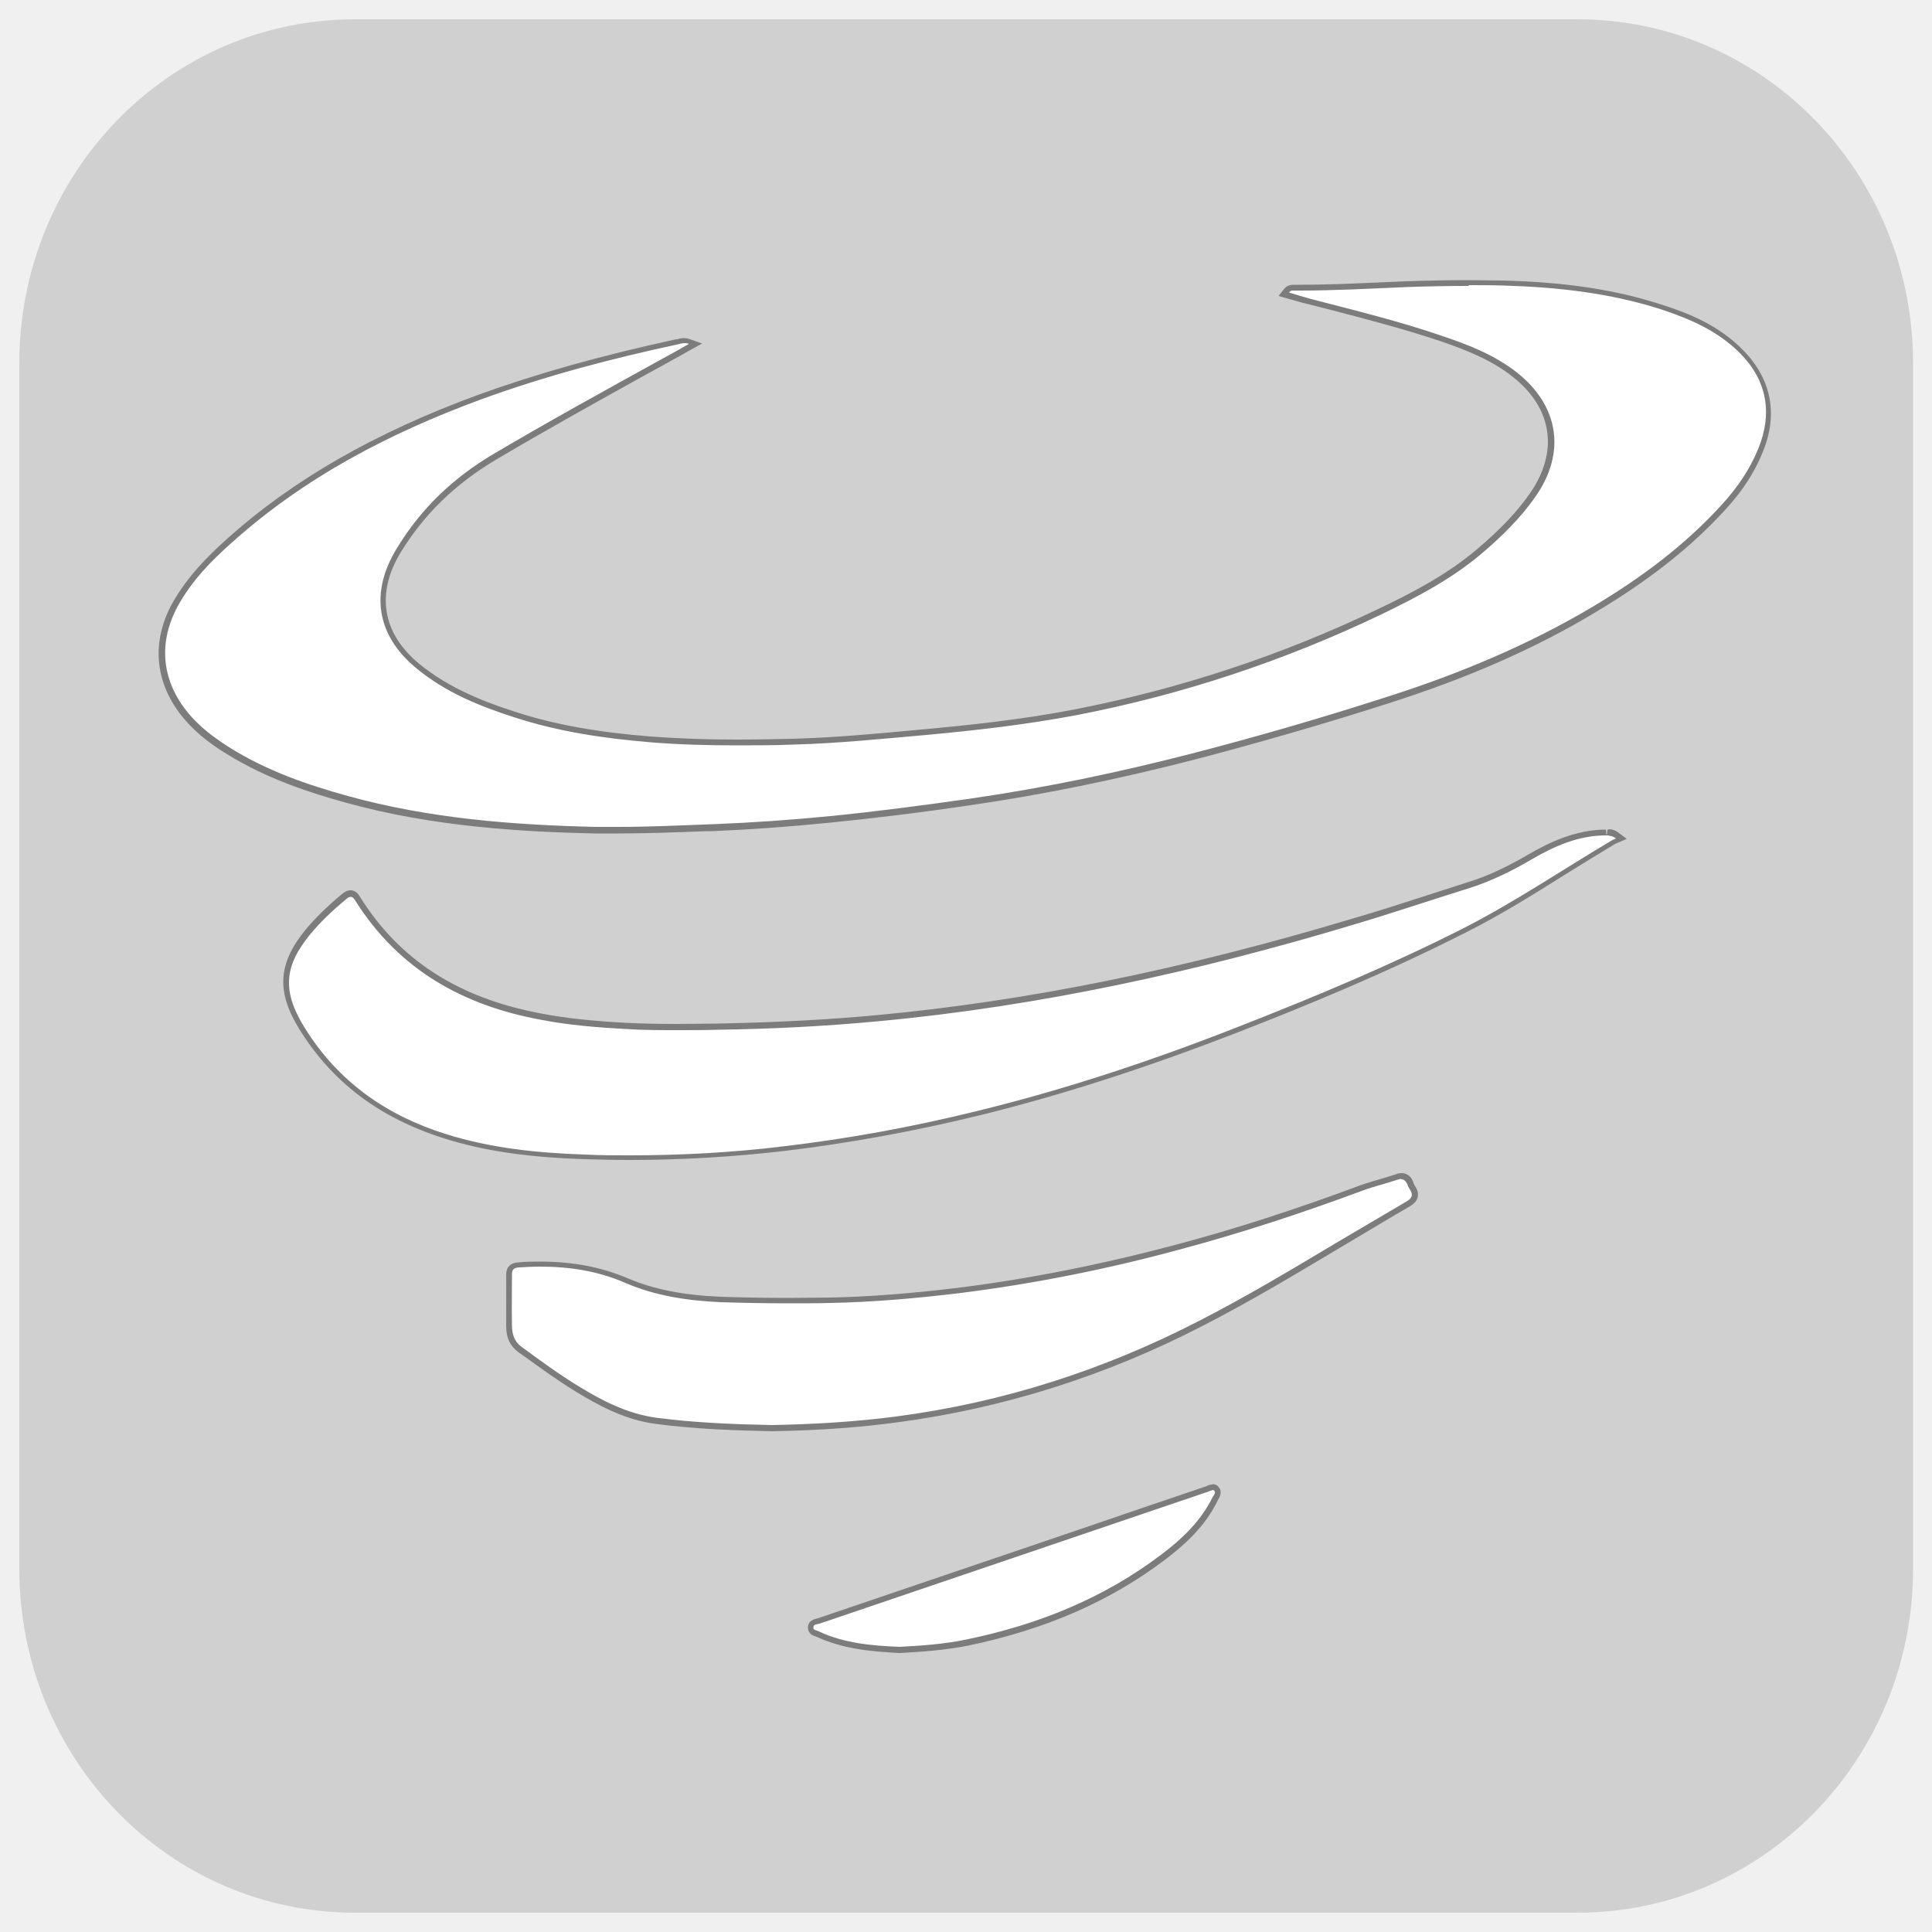
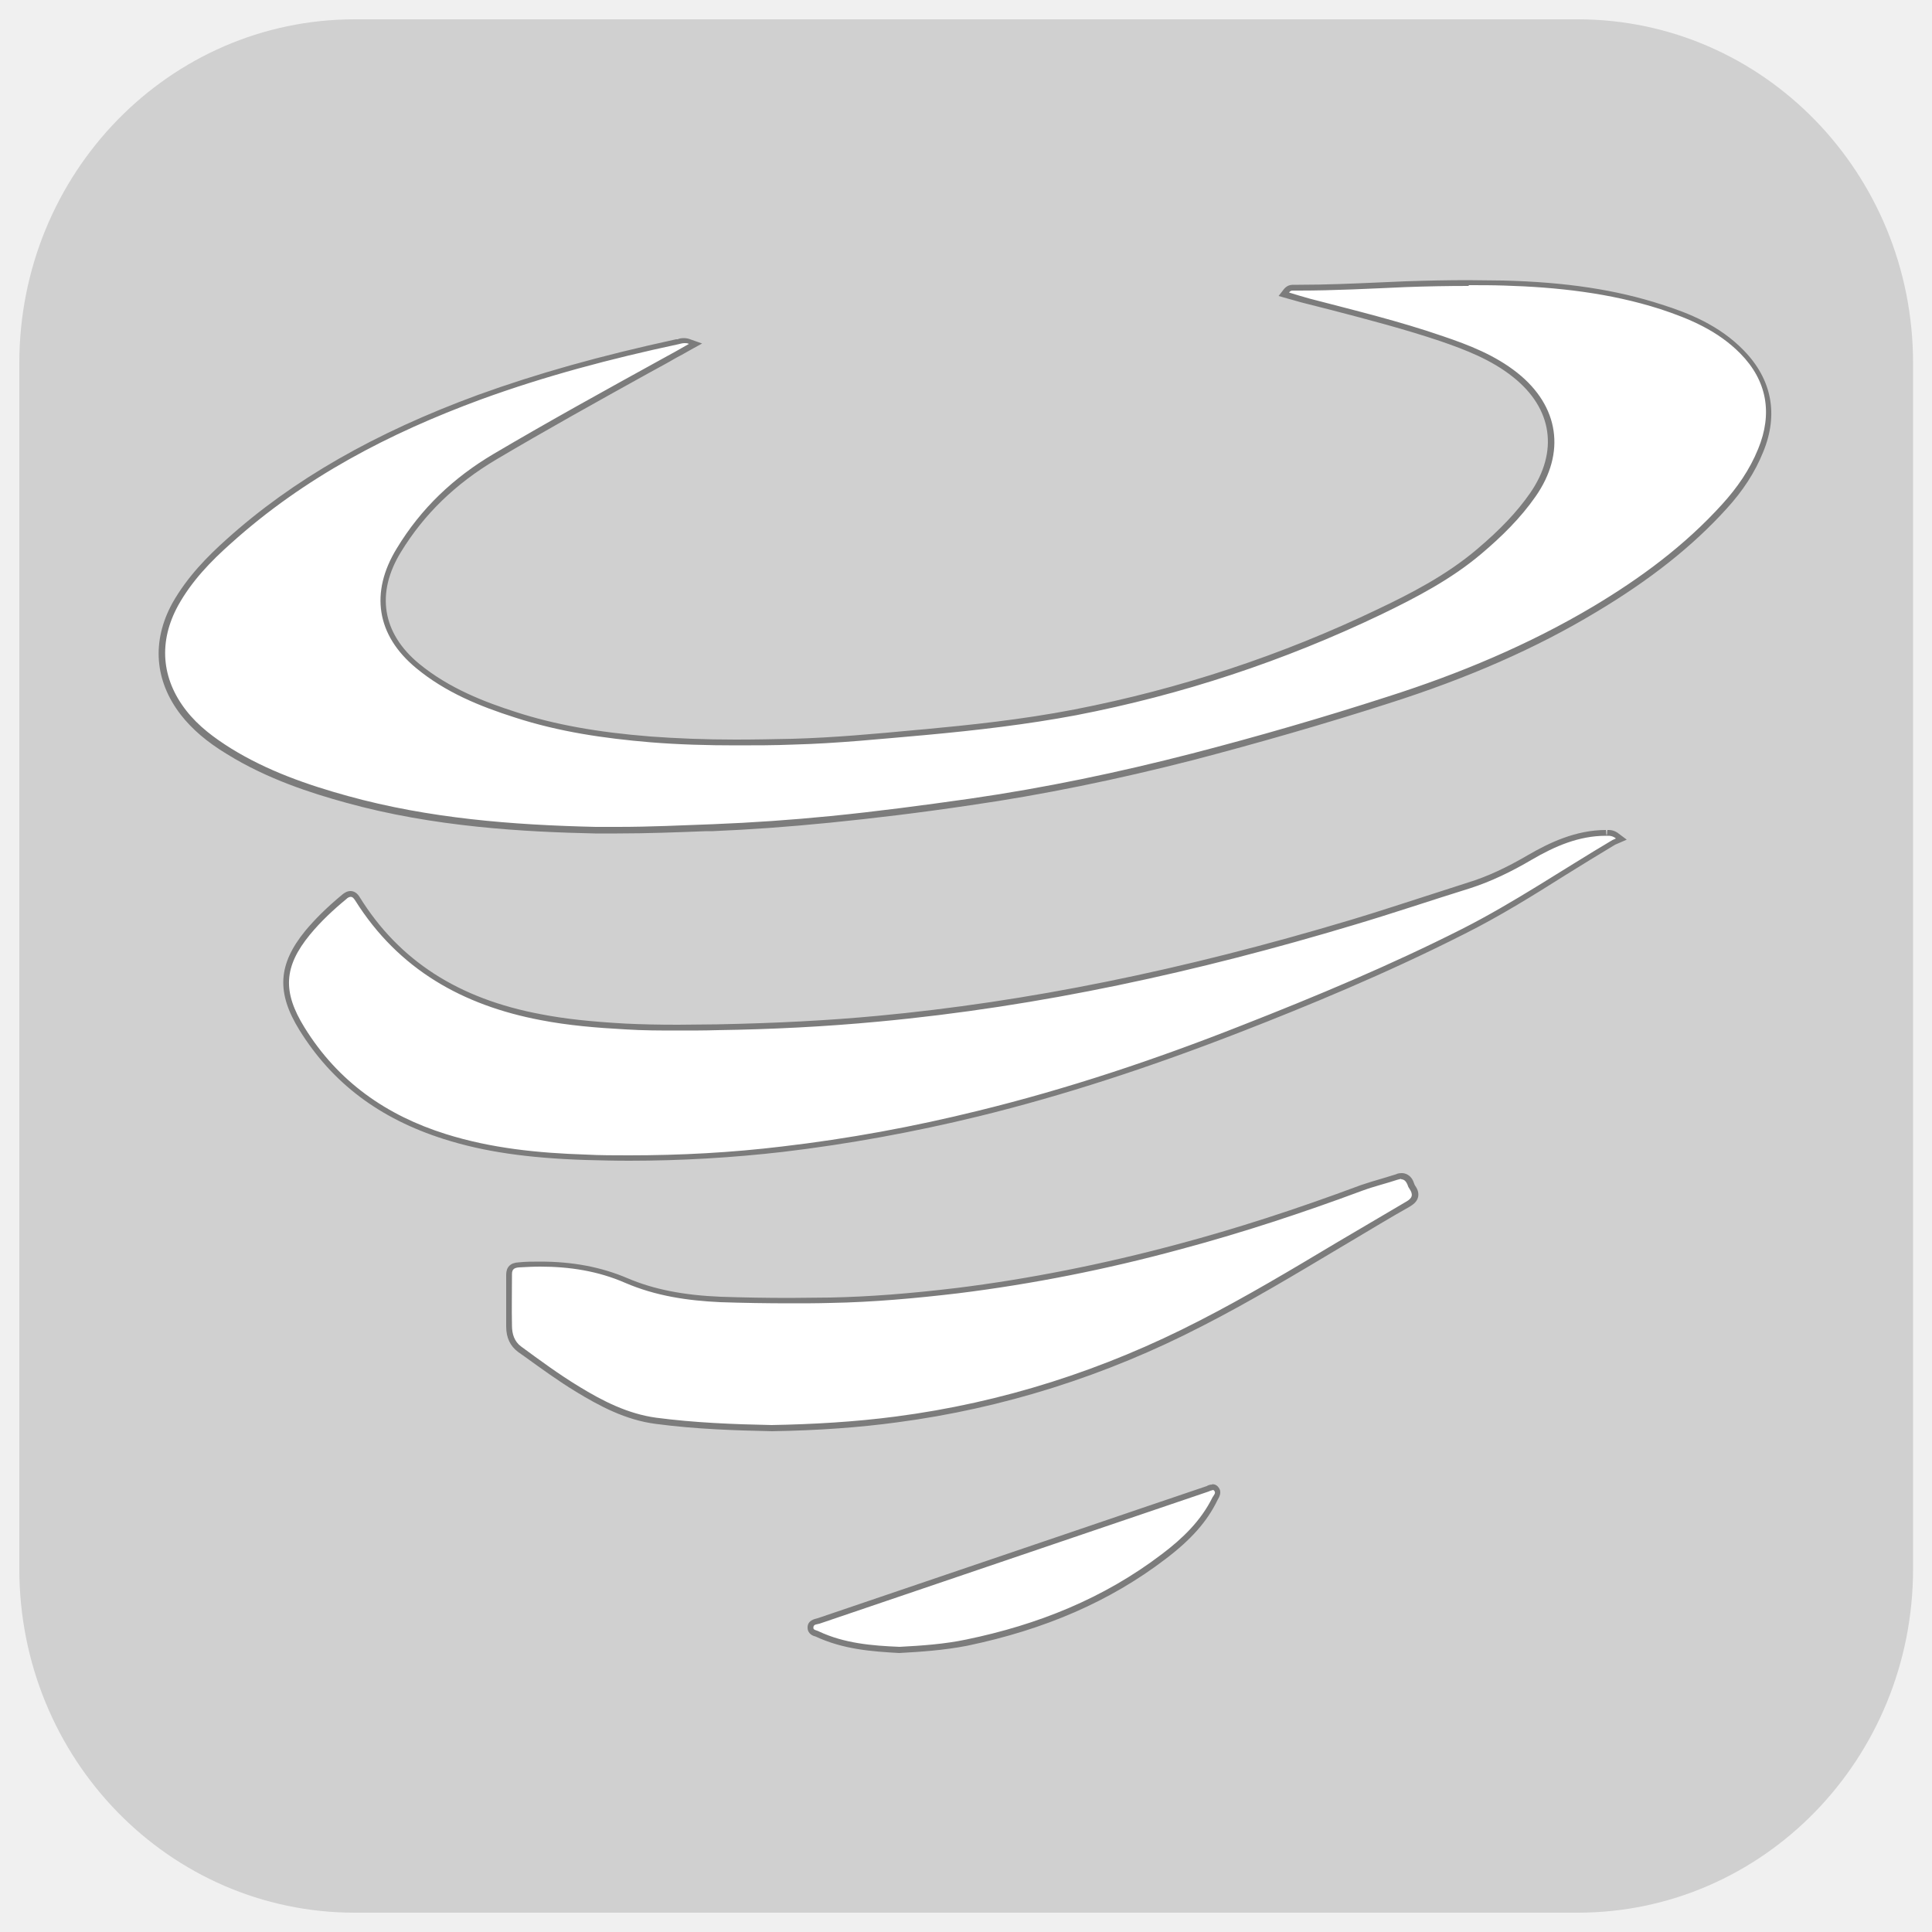
- <svg xmlns="http://www.w3.org/2000/svg" id="b_w" viewBox="0 0 50 50">
+ <svg xmlns="http://www.w3.org/2000/svg" id="Layer_1" viewBox="0 0 50 50">
  <defs>
    <style>.cls-1{fill:#fff;}.cls-2{fill:#7c7c7c;}.cls-3{fill:#d0d0d0;}</style>
  </defs>
  <path class="cls-3" d="M9.18,.5h31.65c4.8,0,8.68,3.98,8.68,8.9v31.2c0,4.92-3.88,8.9-8.68,8.9H9.18c-4.8,0-8.68-3.98-8.68-8.9V9.4C.5,4.48,4.38,.5,9.18,.5Z" />
  <g>
    <g>
      <path class="cls-1" d="M15.43,21.48c-1.8-.04-4.15-.17-6.44-.8-.87-.24-2-.6-3.04-1.24-.52-.32-.89-.64-1.18-1-.67-.85-.74-1.85-.21-2.8,.38-.68,.91-1.21,1.38-1.63,1.71-1.54,3.83-2.76,6.48-3.73,1.52-.55,3.14-1.01,5.12-1.43,.08-.02,.13-.04,.18-.04,.04,0,.09,0,.13,.02l.16,.05-1.2,.68c-1.32,.73-2.68,1.48-4,2.26-1.06,.63-1.87,1.41-2.48,2.41-.68,1.12-.51,2.18,.48,3,.79,.65,1.72,1.01,2.54,1.27,.99,.32,2.09,.52,3.48,.63,.68,.06,1.4,.08,2.21,.08,.49,0,.98,0,1.47-.02,1.07-.03,2.16-.13,3.22-.23l.24-.02c1.06-.1,2.46-.24,3.86-.51,2.73-.52,5.38-1.4,7.88-2.6,.82-.39,1.76-.87,2.58-1.56,.61-.51,1.05-.98,1.39-1.47,.77-1.1,.6-2.26-.45-3.1-.57-.46-1.26-.71-1.91-.94-.92-.32-1.87-.56-2.79-.8l-.64-.17c-.12-.03-.65-.19-.65-.19l.07-.09c.04-.05,.09-.08,.15-.08h.15c.7,0,1.39-.03,2.08-.06l.7-.03c.54-.02,1.08-.03,1.62-.03,.3,0,.61,0,.91,.01,1.62,.04,2.92,.24,4.08,.62,.69,.22,1.48,.54,2.1,1.17,.71,.72,.87,1.6,.48,2.55-.21,.51-.52,.98-.94,1.45-.87,.96-1.97,1.83-3.35,2.66-1.56,.93-3.31,1.7-5.35,2.35-1.68,.54-3.38,1.03-5.07,1.47-1.93,.5-3.87,.9-5.76,1.17-1.33,.19-2.51,.34-3.62,.45-1.09,.11-2.09,.18-3.03,.21h-.13c-.78,.04-1.56,.07-2.34,.07-.19,0-.38,0-.57,0Z" />
-       <path class="cls-2" d="M38.02,7.38c.3,0,.6,0,.9,.01,1.37,.04,2.74,.19,4.05,.61,.76,.25,1.49,.56,2.07,1.15,.69,.7,.84,1.55,.46,2.47-.22,.54-.54,1-.93,1.43-.97,1.07-2.11,1.91-3.33,2.64-1.68,1-3.48,1.75-5.33,2.34-1.67,.54-3.36,1.03-5.06,1.47-1.9,.49-3.81,.89-5.75,1.17-1.2,.17-2.4,.33-3.61,.45-1.01,.1-2.02,.17-3.03,.21-.82,.03-1.64,.07-2.47,.07-.19,0-.38,0-.57,0-2.17-.05-4.32-.22-6.42-.8-1.05-.29-2.08-.65-3.02-1.23-.43-.27-.84-.57-1.16-.98-.65-.83-.72-1.79-.21-2.72,.35-.63,.84-1.14,1.37-1.61,1.9-1.71,4.1-2.85,6.46-3.72,1.67-.61,3.38-1.06,5.11-1.43,.05-.01,.1-.03,.17-.03,.03,0,.07,0,.11,.02-.24,.14-.46,.26-.68,.38-1.47,.81-2.94,1.62-4.38,2.47-1.03,.61-1.87,1.4-2.5,2.44-.7,1.14-.53,2.25,.5,3.1,.76,.63,1.65,.99,2.56,1.28,1.14,.37,2.31,.54,3.5,.64,.74,.06,1.48,.08,2.22,.08,.49,0,.98,0,1.47-.02,1.16-.03,2.31-.15,3.46-.25,1.3-.12,2.59-.27,3.87-.51,2.74-.53,5.37-1.4,7.9-2.61,.91-.44,1.81-.91,2.59-1.57,.52-.44,1.01-.92,1.4-1.48,.79-1.13,.61-2.34-.47-3.2-.58-.46-1.25-.72-1.93-.95-1.13-.39-2.29-.67-3.44-.97-.18-.05-.35-.1-.54-.16,.03-.04,.06-.05,.09-.05h.17c.92,0,1.84-.05,2.76-.09,.54-.02,1.08-.03,1.62-.03m0-.15c-.52,0-1.05,.01-1.63,.03l-.69,.03c-.68,.03-1.38,.06-2.07,.06h-.14c-.11,0-.18,.04-.24,.11l-.14,.18,.21,.06,.18,.05c.13,.04,.25,.07,.37,.1l.63,.16c.92,.24,1.88,.49,2.8,.8,.64,.22,1.32,.48,1.88,.93,1.02,.81,1.18,1.93,.44,3-.34,.49-.78,.95-1.37,1.45-.8,.68-1.74,1.16-2.56,1.55-2.5,1.2-5.14,2.07-7.86,2.6-1.39,.27-2.79,.41-3.85,.51l-.23,.02c-1.05,.1-2.15,.2-3.22,.23-.49,.01-.98,.02-1.47,.02-.81,0-1.53-.03-2.21-.08-1.38-.11-2.48-.31-3.47-.63-.81-.26-1.73-.61-2.51-1.25-.96-.79-1.13-1.83-.47-2.9,.6-.98,1.41-1.76,2.45-2.38,1.3-.77,2.65-1.52,3.95-2.24l.42-.23c.15-.08,.3-.17,.45-.25l.23-.13,.29-.16-.31-.11c-.05-.02-.11-.03-.16-.03-.07,0-.12,.01-.16,.03h-.04c-1.98,.43-3.61,.89-5.13,1.44-2.67,.98-4.8,2.2-6.51,3.74-.48,.43-1.01,.96-1.4,1.65-.54,.99-.46,2.01,.22,2.89,.29,.37,.67,.7,1.2,1.02,1.05,.65,2.19,1.01,3.06,1.25,2.3,.64,4.66,.76,6.46,.8,.19,0,.38,0,.57,0,.77,0,1.56-.03,2.32-.06h.15c.95-.04,1.94-.11,3.04-.22,1.09-.11,2.28-.25,3.62-.45,1.88-.27,3.82-.67,5.77-1.17,1.68-.44,3.39-.93,5.07-1.47,2.04-.65,3.8-1.42,5.36-2.36,1.39-.83,2.49-1.7,3.37-2.67,.43-.47,.74-.95,.95-1.47,.4-.97,.23-1.88-.5-2.63-.63-.65-1.43-.97-2.13-1.19-1.17-.38-2.47-.58-4.1-.62-.3,0-.6-.01-.91-.01h0Z" />
+       <path class="cls-2" d="M38.02,7.38c.3,0,.6,0,.9,.01,1.37,.04,2.74,.19,4.05,.61,.76,.25,1.49,.56,2.07,1.15,.69,.7,.84,1.55,.46,2.47-.22,.54-.54,1-.93,1.43-.97,1.07-2.11,1.91-3.33,2.64-1.68,1-3.48,1.75-5.33,2.34-1.67,.54-3.36,1.03-5.06,1.47-1.9,.49-3.81,.89-5.75,1.17-1.2,.17-2.4,.33-3.61,.45-1.01,.1-2.02,.17-3.03,.21-.82,.03-1.64,.07-2.47,.07-.19,0-.38,0-.57,0-2.17-.05-4.32-.22-6.42-.8-1.05-.29-2.08-.65-3.02-1.23-.43-.27-.84-.57-1.16-.98-.65-.83-.72-1.79-.21-2.72,.35-.63,.84-1.14,1.37-1.61,1.9-1.71,4.1-2.85,6.46-3.72,1.67-.61,3.38-1.06,5.11-1.43,.05-.01,.1-.03,.17-.03,.03,0,.07,0,.11,.02-.24,.14-.46,.26-.68,.38-1.47,.81-2.94,1.62-4.38,2.47-1.03,.61-1.87,1.4-2.5,2.44-.7,1.14-.53,2.25,.5,3.1,.76,.63,1.65,.99,2.56,1.28,1.14,.37,2.31,.54,3.5,.64,.74,.06,1.48,.08,2.22,.08,.49,0,.98,0,1.47-.02,1.16-.03,2.31-.15,3.46-.25,1.3-.12,2.59-.27,3.87-.51,2.74-.53,5.37-1.4,7.9-2.61,.91-.44,1.81-.91,2.59-1.57,.52-.44,1.01-.92,1.4-1.48,.79-1.13,.61-2.34-.47-3.2-.58-.46-1.25-.72-1.93-.95-1.13-.39-2.29-.67-3.44-.97-.18-.05-.35-.1-.54-.16,.03-.04,.06-.05,.09-.05h.17c.92,0,1.84-.05,2.76-.09,.54-.02,1.08-.03,1.62-.03m0-.15c-.52,0-1.05,.01-1.63,.03l-.69,.03c-.68,.03-1.38,.06-2.07,.06h-.14c-.11,0-.18,.04-.24,.11l-.14,.18,.21,.06,.18,.05c.13,.04,.25,.07,.37,.1l.63,.16c.92,.24,1.88,.49,2.8,.8,.64,.22,1.32,.48,1.88,.93,1.02,.81,1.18,1.93,.44,3-.34,.49-.78,.95-1.37,1.45-.8,.68-1.74,1.16-2.56,1.55-2.5,1.2-5.14,2.07-7.86,2.6-1.39,.27-2.79,.41-3.85,.51l-.23,.02c-1.06,.1-2.15,.2-3.22,.23-.49,.01-.98,.02-1.47,.02-.81,0-1.53-.03-2.21-.08-1.38-.11-2.48-.31-3.47-.63-.81-.26-1.73-.61-2.51-1.25-.96-.79-1.13-1.83-.47-2.9,.6-.98,1.41-1.76,2.45-2.38,1.3-.77,2.65-1.52,3.95-2.24l.42-.23c.15-.08,.29-.17,.45-.25l.23-.13,.29-.16-.31-.11c-.05-.02-.11-.03-.16-.03-.07,0-.12,.01-.16,.03h-.04c-1.98,.43-3.61,.89-5.13,1.44-2.67,.98-4.8,2.2-6.51,3.74-.48,.43-1.01,.96-1.4,1.65-.54,.99-.46,2.01,.22,2.89,.29,.37,.67,.7,1.2,1.02,1.05,.65,2.19,1.01,3.06,1.25,2.3,.64,4.66,.76,6.46,.8,.19,0,.38,0,.57,0,.77,0,1.56-.03,2.32-.06h.16c.95-.04,1.94-.11,3.04-.22,1.09-.11,2.28-.25,3.62-.45,1.88-.27,3.82-.67,5.77-1.17,1.68-.44,3.39-.93,5.07-1.47,2.04-.65,3.8-1.42,5.36-2.36,1.39-.83,2.49-1.7,3.37-2.67,.43-.47,.74-.95,.95-1.47,.4-.97,.23-1.88-.5-2.63-.63-.65-1.43-.97-2.13-1.19-1.17-.38-2.47-.58-4.1-.62-.3,0-.6-.01-.91-.01h0Z" />
    </g>
    <g>
      <path class="cls-1" d="M16.28,29.97c-.38,0-.75,0-1.13-.02-1.48-.05-2.6-.21-3.63-.54-1.65-.52-2.86-1.43-3.7-2.79-.58-.95-.54-1.64,.14-2.49,.25-.3,.55-.6,.95-.93,.05-.04,.1-.08,.16-.08,.09,0,.14,.07,.17,.12,1.03,1.65,2.59,2.65,4.75,3.06,.62,.12,1.29,.19,2.18,.24,.46,.03,.92,.03,1.38,.03,.34,0,.67,0,1.01-.01,1.51-.03,2.87-.1,4.15-.21,3.85-.36,7.87-1.17,12.29-2.49,.69-.21,1.38-.43,2.07-.65l.94-.3c.49-.16,.99-.39,1.58-.73,.5-.29,1.18-.63,1.96-.63h.02c.12,0,.19,.01,.28,.08l.1,.08-.12,.05c-.51,.29-.94,.56-1.37,.82-.84,.52-1.71,1.06-2.6,1.51-2.04,1.03-4.13,1.88-5.71,2.5-2.4,.95-4.64,1.67-6.84,2.21-1.67,.41-3.38,.72-5.06,.92-1.29,.15-2.63,.23-3.99,.23Z" />
-       <path class="cls-2" d="M41.64,21.63s.1,0,.18,.07c-.04,.02-.07,.03-.09,.04-1.3,.77-2.55,1.62-3.89,2.3-1.86,.94-3.77,1.74-5.71,2.5-2.23,.88-4.5,1.64-6.83,2.21-1.66,.41-3.34,.72-5.05,.92-1.32,.16-2.64,.23-3.97,.23-.38,0-.75,0-1.13-.02-1.22-.04-2.43-.16-3.61-.53-1.53-.48-2.79-1.35-3.66-2.76-.57-.92-.54-1.57,.14-2.4,.28-.34,.6-.64,.94-.92,.04-.04,.08-.06,.12-.06,.04,0,.07,.03,.11,.09,1.13,1.8,2.8,2.72,4.8,3.09,.72,.14,1.46,.2,2.19,.24,.46,.03,.92,.03,1.38,.03,.34,0,.68,0,1.01-.01,1.39-.02,2.78-.09,4.16-.22,4.19-.39,8.27-1.29,12.3-2.5,1.01-.3,2.01-.64,3.01-.95,.56-.18,1.09-.44,1.6-.74,.6-.35,1.22-.62,1.92-.62h.07m0-.15h-.03l-.02,.15-.02-.15c-.79,0-1.48,.34-2,.64-.58,.34-1.08,.57-1.57,.72-.31,.1-.62,.2-.93,.3-.69,.22-1.38,.45-2.08,.65-4.4,1.32-8.42,2.13-12.27,2.49-1.27,.12-2.63,.19-4.15,.22-.34,0-.67,.01-1.01,.01-.51,0-.96-.01-1.37-.03-.88-.05-1.55-.12-2.17-.24-2.15-.4-3.68-1.39-4.7-3.03-.06-.1-.14-.16-.24-.16-.09,0-.16,.05-.21,.09-.41,.34-.71,.64-.96,.94-.71,.87-.75,1.6-.15,2.57,.85,1.37,2.07,2.29,3.74,2.82,1.04,.33,2.17,.49,3.65,.54,.38,.01,.76,.02,1.14,.02,1.35,0,2.69-.08,3.99-.23,1.68-.2,3.38-.51,5.06-.92,2.2-.54,4.44-1.27,6.85-2.21,1.59-.62,3.67-1.47,5.72-2.51,.9-.45,1.77-.99,2.61-1.52,.43-.27,.86-.53,1.29-.79l.07-.03,.23-.1-.2-.15c-.11-.09-.21-.1-.27-.1h0Z" />
+       <path class="cls-2" d="M41.64,21.63s.1,0,.18,.07c-.04,.02-.07,.03-.09,.04-1.3,.77-2.55,1.62-3.89,2.3-1.86,.94-3.77,1.74-5.71,2.5-2.23,.88-4.5,1.64-6.83,2.21-1.66,.41-3.34,.72-5.05,.92-1.32,.16-2.64,.23-3.97,.23-.38,0-.75,0-1.13-.02-1.22-.04-2.43-.16-3.61-.53-1.53-.48-2.79-1.35-3.66-2.76-.57-.92-.54-1.57,.14-2.4,.28-.34,.6-.64,.94-.92,.04-.04,.08-.06,.12-.06,.04,0,.07,.03,.11,.09,1.13,1.8,2.8,2.72,4.8,3.1,.72,.14,1.46,.2,2.19,.24,.46,.03,.92,.03,1.38,.03,.34,0,.68,0,1.01-.01,1.39-.02,2.78-.09,4.16-.22,4.19-.39,8.27-1.29,12.3-2.5,1.01-.3,2.01-.64,3.01-.95,.56-.18,1.09-.44,1.6-.74,.6-.35,1.22-.62,1.92-.62h.07m0-.15h-.03l-.02,.15-.02-.15c-.79,0-1.48,.34-2,.64-.58,.34-1.08,.57-1.57,.72-.31,.1-.62,.2-.93,.3-.69,.22-1.38,.45-2.08,.66-4.4,1.32-8.42,2.13-12.27,2.49-1.27,.12-2.63,.19-4.15,.22-.34,0-.67,.01-1.01,.01-.51,0-.96-.01-1.37-.03-.88-.05-1.55-.12-2.17-.24-2.15-.4-3.68-1.39-4.7-3.03-.06-.1-.14-.16-.24-.16-.09,0-.16,.05-.21,.09-.41,.34-.71,.64-.96,.94-.71,.87-.75,1.6-.15,2.57,.85,1.37,2.07,2.29,3.74,2.82,1.04,.33,2.17,.49,3.65,.54,.38,.01,.76,.02,1.14,.02,1.35,0,2.69-.08,3.99-.23,1.68-.2,3.38-.51,5.06-.92,2.2-.54,4.44-1.27,6.85-2.21,1.59-.62,3.67-1.47,5.72-2.51,.9-.45,1.77-.99,2.61-1.52,.43-.27,.86-.53,1.29-.79l.07-.03,.23-.1-.2-.15c-.11-.09-.21-.1-.27-.1h0Z" />
    </g>
    <g>
      <path class="cls-1" d="M19.97,36.97c-.91-.02-1.96-.05-3-.19-.76-.1-1.43-.45-2.03-.82-.47-.28-.91-.61-1.35-.93l-.14-.11c-.18-.13-.27-.33-.28-.6,0-.29,0-.57,0-.86v-.48c0-.22,.17-.23,.25-.24,.19-.01,.37-.02,.55-.02,.84,0,1.57,.14,2.24,.43,.69,.3,1.47,.46,2.44,.49,.6,.02,1.21,.03,1.81,.03,.35,0,.69,0,1.04-.01,.99-.02,2.07-.1,3.3-.25,1.84-.23,3.76-.61,5.71-1.13,1.5-.4,3.05-.9,4.74-1.53,.18-.07,.36-.12,.55-.17,.12-.04,.24-.07,.36-.11l.12-.02c.11,0,.19,.07,.24,.2,.1,.17,.12,.25,.11,.32-.02,.1-.11,.16-.18,.2-.49,.28-.98,.58-1.47,.87l-.33,.2c-1.14,.68-2.32,1.39-3.55,2.02-2.51,1.29-5.16,2.13-7.88,2.49-.97,.13-1.99,.2-3.22,.23h0Z" />
-       <path class="cls-2" d="M36.26,30.52c.08,0,.13,.05,.17,.15,.01,.04,.03,.07,.05,.1,.1,.15,.07,.24-.09,.33-.6,.35-1.2,.71-1.8,1.06-1.17,.7-2.34,1.4-3.55,2.02-2.48,1.28-5.1,2.12-7.86,2.48-1.07,.14-2.14,.2-3.21,.22-1-.02-2-.06-2.99-.19-.73-.1-1.38-.43-2-.81-.51-.31-1-.67-1.49-1.03-.18-.13-.24-.33-.24-.54-.01-.44,0-.89,0-1.34,0-.13,.07-.16,.18-.17,.19-.01,.37-.02,.55-.02,.75,0,1.49,.11,2.2,.42,.79,.34,1.61,.46,2.46,.5,.6,.02,1.21,.03,1.81,.03,.35,0,.69,0,1.04-.01,1.11-.02,2.21-.12,3.31-.25,1.93-.24,3.84-.62,5.72-1.13,1.61-.43,3.19-.95,4.75-1.53,.3-.11,.6-.18,.9-.28,.04-.01,.07-.02,.1-.02m0-.15s-.09,0-.14,.03c-.12,.04-.24,.07-.36,.11-.18,.05-.37,.11-.55,.17-1.69,.63-3.24,1.13-4.74,1.53-1.94,.52-3.86,.9-5.7,1.13-1.25,.15-2.3,.23-3.29,.25-.35,0-.69,.01-1.04,.01-.61,0-1.21-.01-1.8-.03-.96-.04-1.73-.19-2.41-.48-.68-.29-1.42-.43-2.26-.43-.19,0-.37,0-.56,.02-.21,.01-.32,.12-.32,.32,0,.17,0,.33,0,.5,0,.28,0,.56,0,.84,0,.3,.11,.51,.31,.66l.17,.12c.43,.31,.87,.63,1.33,.91,.61,.37,1.28,.73,2.06,.83,1.05,.14,2.1,.17,3.01,.19,1.22-.02,2.28-.1,3.24-.23,2.73-.36,5.4-1.2,7.91-2.5,1.23-.63,2.41-1.34,3.55-2.02l.32-.19c.49-.29,.98-.59,1.47-.87,.08-.05,.19-.12,.22-.25,.02-.09,0-.19-.08-.3-.01-.02-.02-.04-.03-.07-.07-.22-.23-.25-.31-.25h0Z" />
+       <path class="cls-2" d="M36.26,30.52c.08,0,.13,.05,.17,.15,.01,.04,.03,.07,.05,.1,.1,.15,.07,.24-.09,.33-.6,.35-1.2,.71-1.8,1.06-1.17,.7-2.34,1.4-3.55,2.02-2.48,1.28-5.1,2.12-7.86,2.48-1.07,.14-2.14,.2-3.21,.22-1-.02-2-.06-2.99-.19-.73-.1-1.38-.43-2-.81-.51-.31-1-.67-1.49-1.03-.18-.13-.24-.33-.24-.54-.01-.44,0-.89,0-1.34,0-.13,.07-.16,.18-.17,.19-.01,.37-.02,.55-.02,.75,0,1.49,.11,2.2,.42,.79,.34,1.61,.46,2.46,.5,.6,.02,1.21,.03,1.81,.03,.35,0,.69,0,1.04-.01,1.11-.02,2.21-.12,3.31-.25,1.93-.24,3.84-.62,5.72-1.13,1.61-.43,3.19-.95,4.75-1.53,.3-.11,.6-.18,.9-.28,.04-.01,.07-.02,.1-.02m0-.15h0s-.09,0-.14,.03c-.12,.04-.24,.07-.36,.11-.18,.05-.37,.11-.55,.17-1.69,.63-3.24,1.13-4.74,1.53-1.94,.52-3.86,.9-5.7,1.13-1.25,.15-2.3,.23-3.29,.25-.35,0-.69,.01-1.04,.01-.61,0-1.21-.01-1.8-.03-.96-.04-1.73-.19-2.41-.48-.68-.29-1.42-.43-2.26-.43-.19,0-.37,0-.56,.02-.21,.01-.32,.12-.32,.32,0,.17,0,.33,0,.5,0,.28,0,.56,0,.84,0,.3,.11,.51,.31,.66l.17,.12c.43,.31,.87,.63,1.33,.91,.61,.37,1.28,.73,2.06,.83,1.05,.14,2.1,.17,3.01,.19,1.22-.02,2.28-.1,3.24-.23,2.73-.36,5.4-1.2,7.91-2.5,1.23-.63,2.41-1.34,3.55-2.02l.32-.19c.49-.29,.98-.59,1.48-.87,.08-.05,.19-.12,.22-.25,.02-.09,0-.19-.08-.3-.01-.02-.02-.04-.03-.07-.07-.21-.23-.25-.31-.25h0Z" />
    </g>
    <g>
      <path class="cls-1" d="M23.29,42.69c-.69-.03-1.43-.09-2.12-.41-.09-.03-.19-.06-.19-.17,0-.12,.12-.15,.17-.16l10.08-3.42c.06-.03,.1-.05,.14-.05h.04l.07,.06c.06,.08,0,.16-.02,.21-.29,.57-.7,1.03-1.35,1.53-1.42,1.08-3.09,1.81-5.08,2.22-.55,.11-1.09,.16-1.74,.19h0Z" />
-       <path class="cls-2" d="M31.38,38.56s.04,0,.05,.03c.04,.05-.02,.11-.05,.16-.3,.61-.78,1.07-1.31,1.47-1.51,1.15-3.22,1.83-5.06,2.21-.57,.12-1.16,.16-1.73,.19-.72-.03-1.43-.09-2.09-.4-.05-.03-.15-.03-.14-.1,0-.09,.1-.08,.16-.1,2.3-.78,4.59-1.56,6.89-2.34,1.05-.36,2.1-.71,3.15-1.07,.04-.01,.08-.04,.12-.04m0-.15c-.06,0-.11,.02-.14,.04-1.07,.36-2.12,.72-3.17,1.08-2.3,.78-4.59,1.56-6.89,2.34-.09,.02-.26,.06-.26,.24,0,.17,.15,.22,.2,.23,.73,.34,1.47,.39,2.17,.43,.54-.03,1.16-.07,1.77-.19,2.01-.42,3.69-1.15,5.12-2.24,.66-.5,1.08-.97,1.35-1.53,.04-.07,.12-.2,.03-.32-.04-.06-.1-.09-.17-.09h0Z" />
+       <path class="cls-2" d="M31.38,38.56s.04,0,.05,.03c.04,.05-.02,.11-.05,.16-.3,.61-.78,1.07-1.31,1.47-1.51,1.15-3.22,1.83-5.06,2.21-.57,.12-1.16,.16-1.73,.19-.72-.03-1.43-.09-2.09-.4-.05-.03-.15-.03-.14-.1,0-.09,.1-.08,.16-.1,2.3-.78,4.59-1.56,6.89-2.34,1.05-.36,2.1-.71,3.15-1.07,.04-.01,.08-.04,.12-.04m0-.15c-.06,0-.11,.02-.14,.04-1.07,.36-2.12,.72-3.18,1.08-2.3,.78-4.59,1.56-6.89,2.34-.09,.02-.26,.06-.26,.24,0,.17,.15,.22,.2,.23,.73,.34,1.47,.39,2.17,.43,.54-.03,1.16-.07,1.77-.19,2.01-.42,3.69-1.15,5.12-2.24,.66-.5,1.08-.97,1.35-1.53,.04-.07,.12-.2,.03-.32-.04-.06-.1-.09-.17-.09h0Z" />
    </g>
  </g>
</svg>
